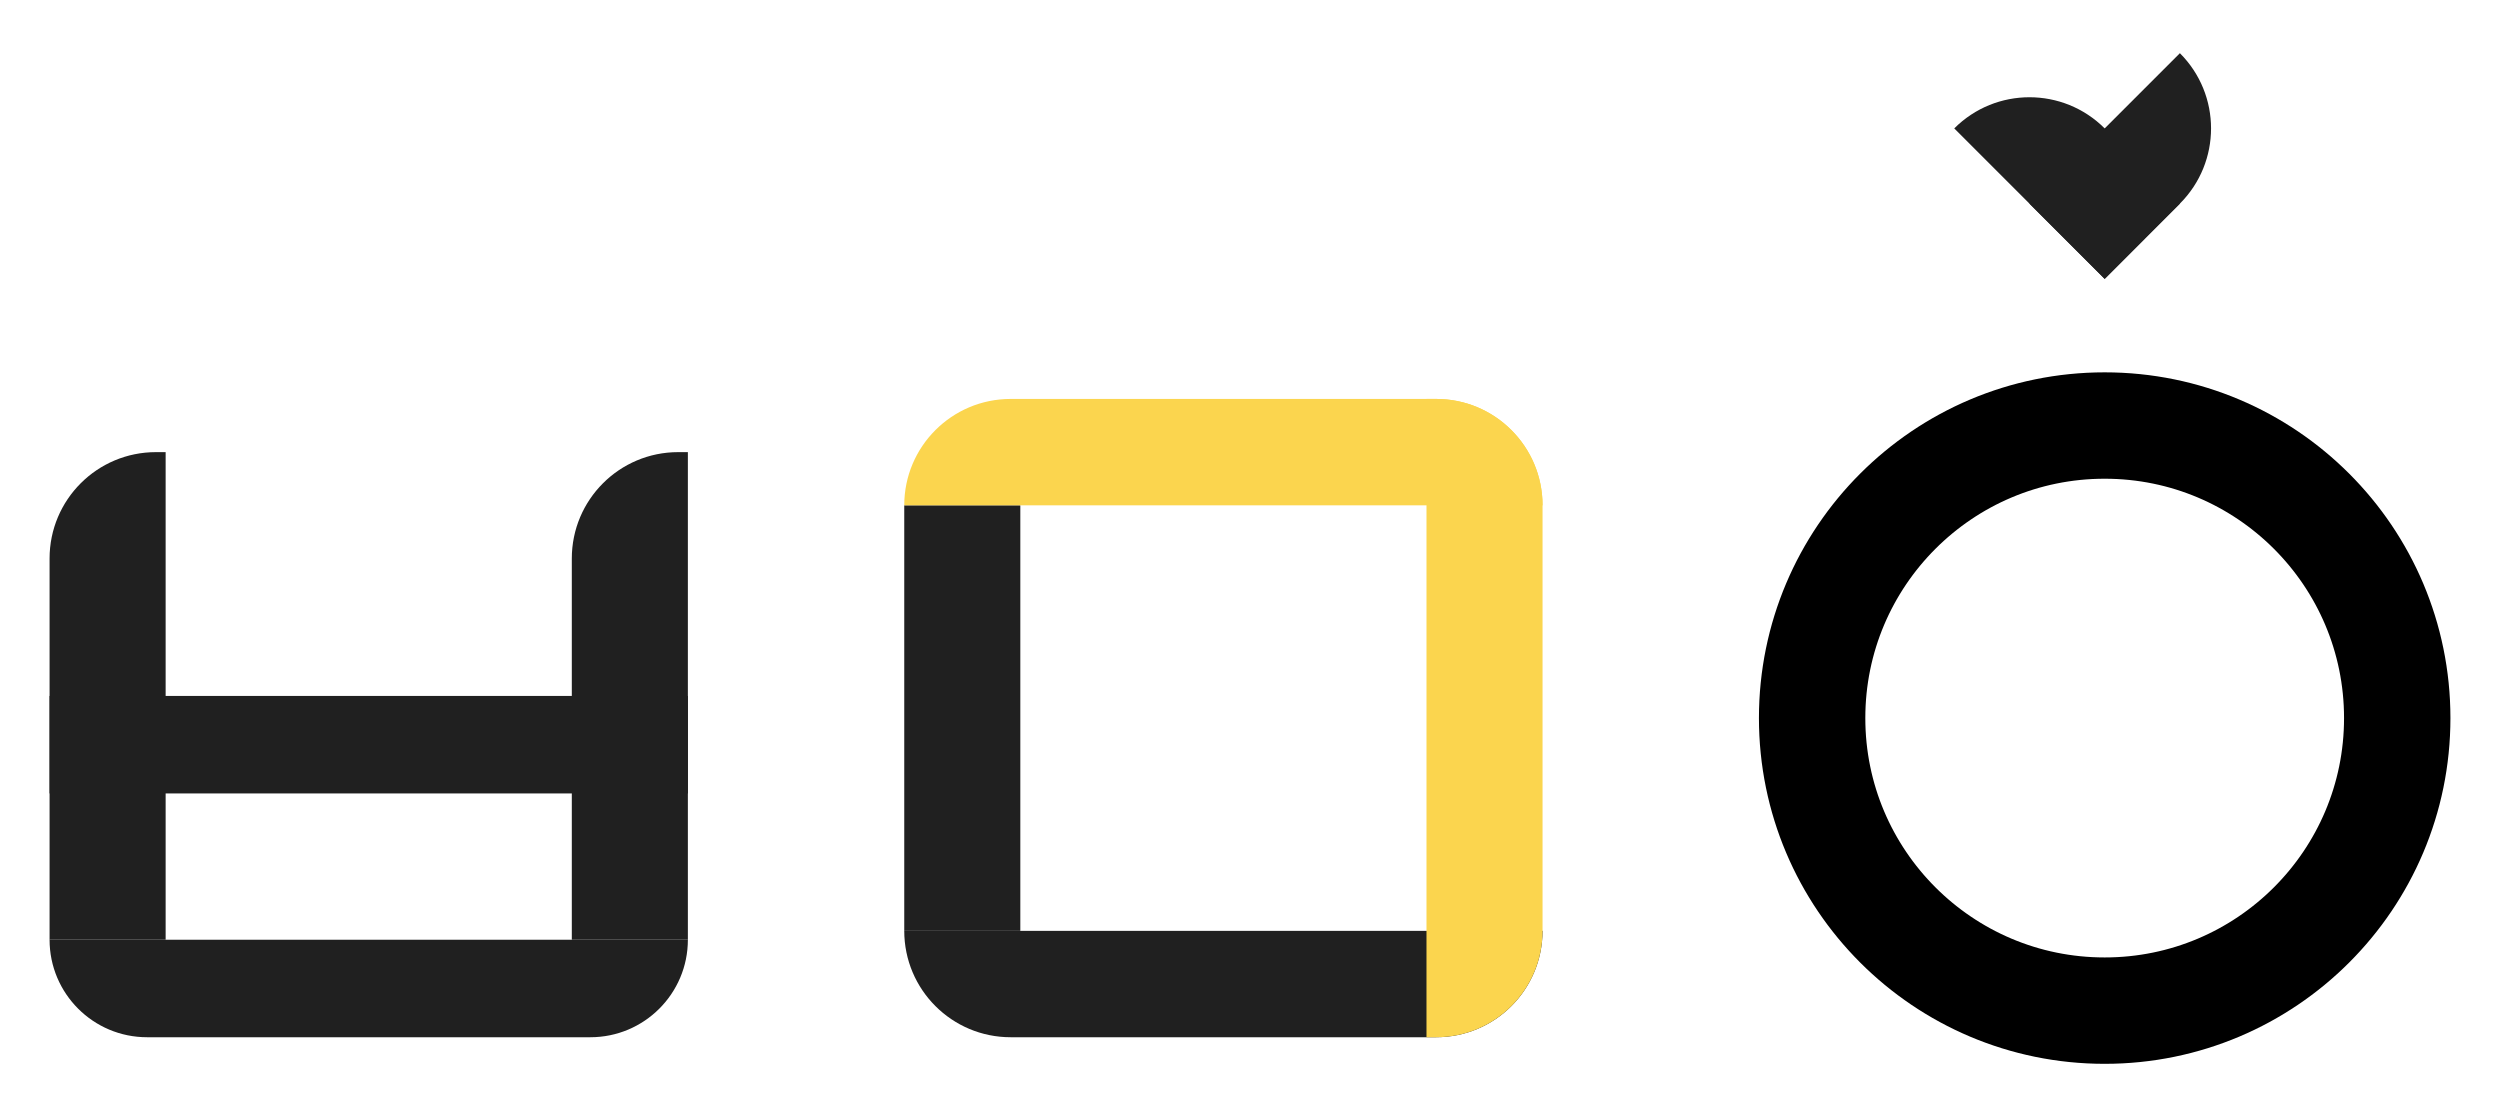
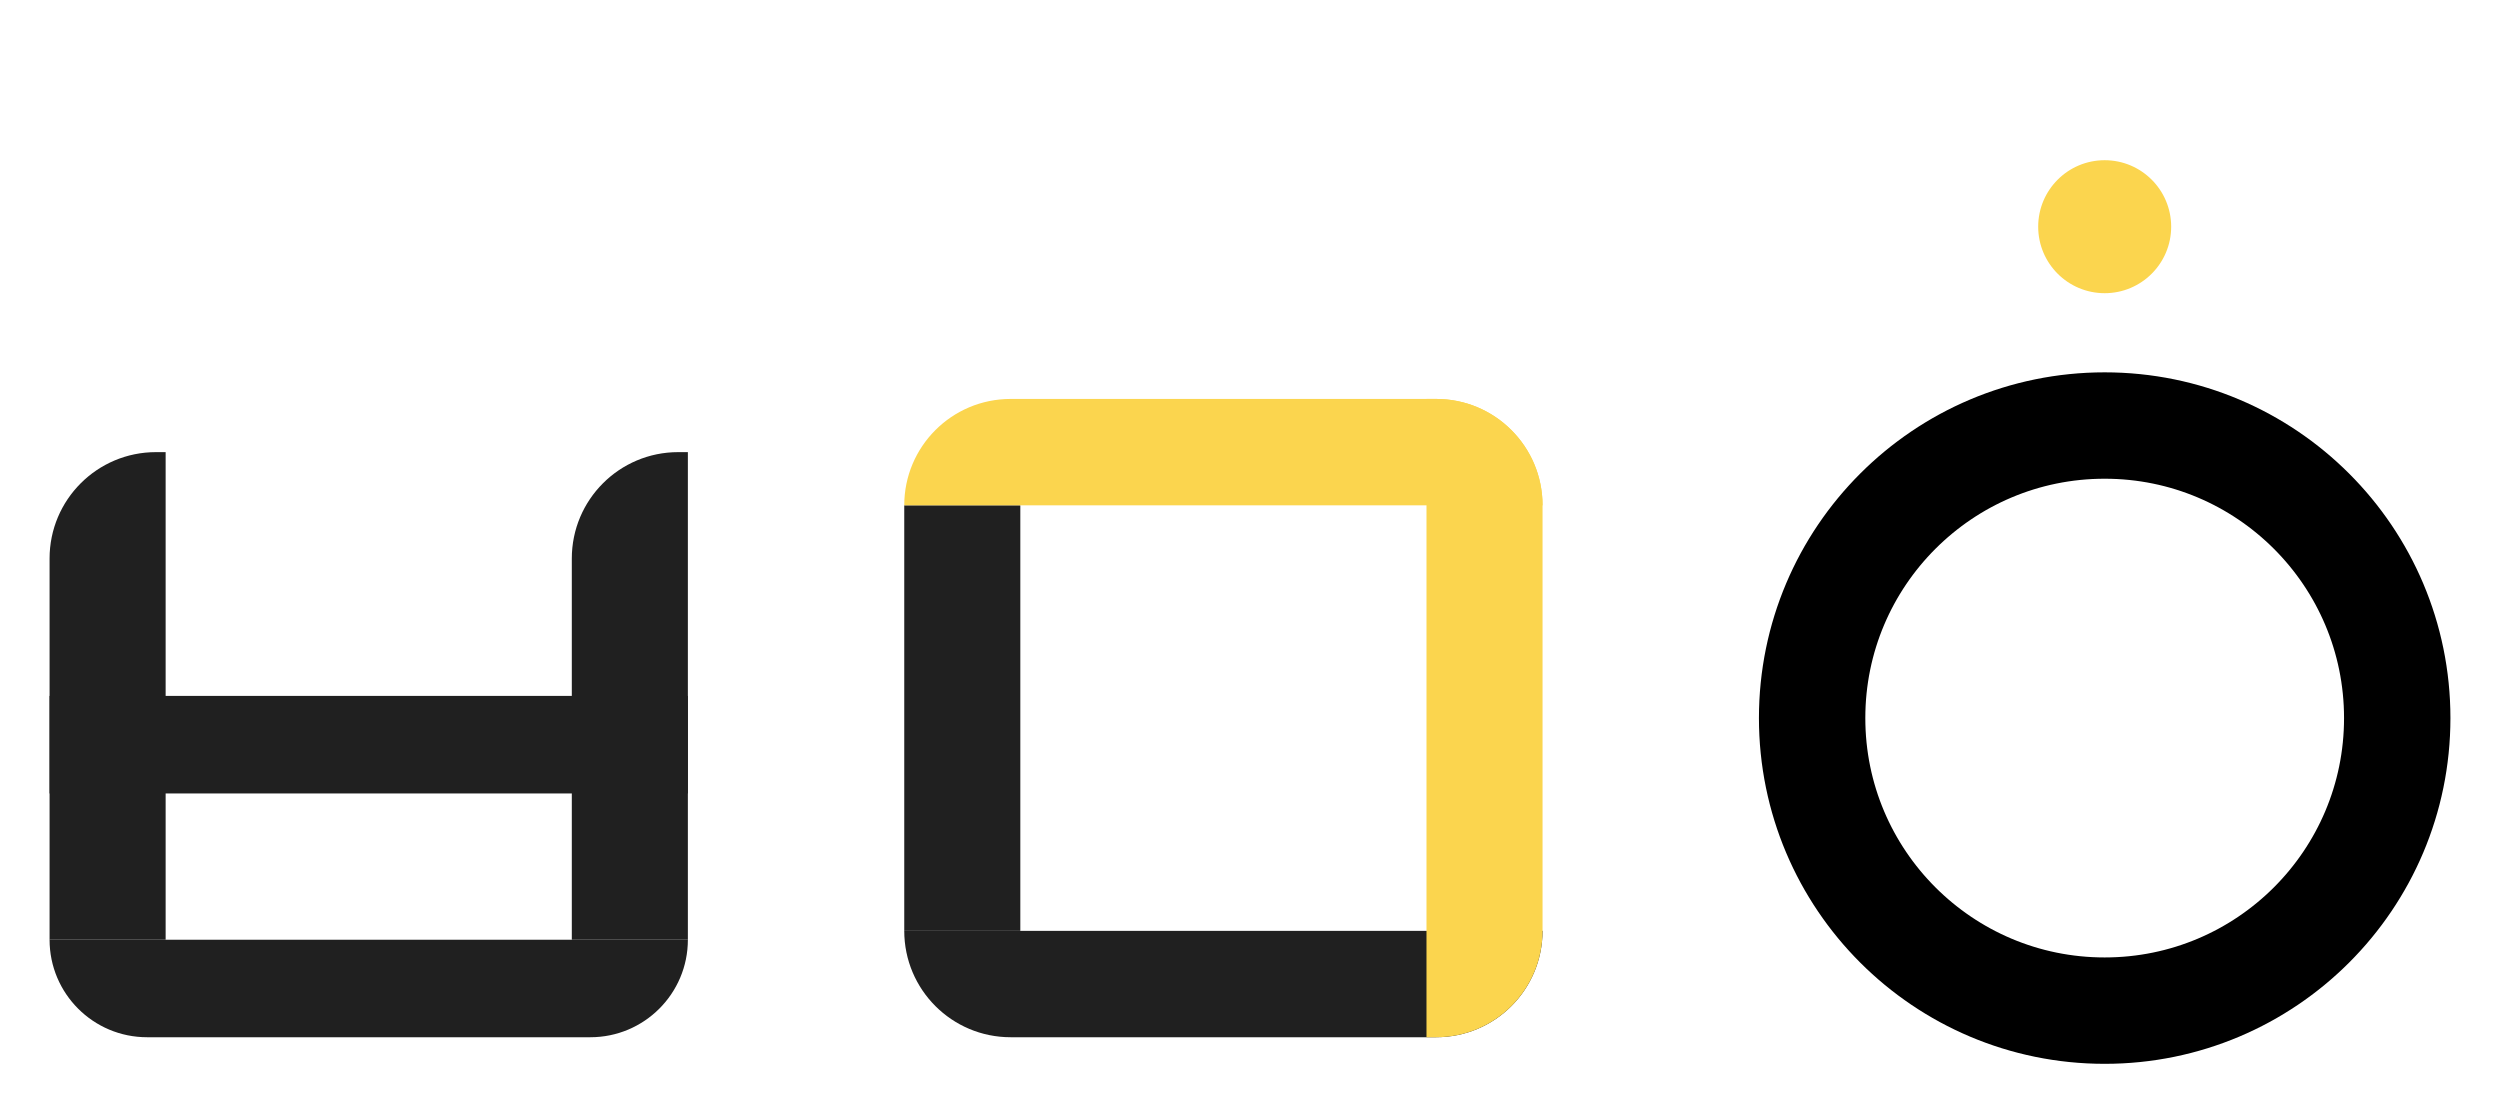
<svg xmlns="http://www.w3.org/2000/svg" width="47" height="21" viewBox="0 0 47 21" fill="none">
-   <rect x="17" y="9.5" width="2.182" height="8" fill="#202020" />
-   <path d="M27 7.5C28.105 7.5 29 8.395 29 9.5V9.5L17 9.5V9.5C17 8.395 17.896 7.5 19 7.5L27 7.5Z" fill="#FBD54E" />
-   <path d="M19 19.5C17.896 19.5 17 18.605 17 17.5V17.5L29 17.5V17.5C29 18.605 28.105 19.5 27 19.5L19 19.5Z" fill="#202020" />
+   <path d="M19.182 9.5H17V17.5H19.182V9.5Z" fill="#202020" />
+   <path d="M27 7.5C28.105 7.5 29 8.395 29 9.5H17C17 8.395 17.895 7.5 19 7.5H27Z" fill="#FBD54E" />
+   <path d="M19 19.5C17.895 19.5 17 18.605 17 17.5H29C29 18.605 28.105 19.5 27 19.5H19Z" fill="#202020" />
  <path d="M26.818 7.5H27C28.105 7.5 29 8.395 29 9.5V17.5C29 18.605 28.105 19.5 27 19.5H26.818V7.5Z" fill="#FBD54E" />
-   <circle cx="39.568" cy="13.5" r="5.5" stroke="black" stroke-width="2" />
-   <path d="M39.568 5.243L38.154 3.828L40.982 1V1C41.763 1.781 41.763 3.047 40.982 3.828L39.568 5.243Z" fill="#202020" />
-   <path d="M36.74 2.414V2.414C37.521 1.633 38.787 1.633 39.568 2.414L40.982 3.828L39.568 5.243L36.74 2.414Z" fill="#202020" />
-   <path d="M0.932 10.5C0.932 9.395 1.827 8.5 2.932 8.5H3.114V17.667H0.932V10.5Z" fill="#202020" />
+   <path d="M39.568 19C42.605 19 45.068 16.538 45.068 13.5C45.068 10.462 42.605 8 39.568 8C36.53 8 34.068 10.462 34.068 13.5C34.068 16.538 36.53 19 39.568 19Z" stroke="black" stroke-width="2" />
+   <path d="M0.932 10.5C0.932 9.395 1.828 8.5 2.932 8.5H3.114V17.667H0.932V10.5Z" fill="#202020" />
  <path d="M10.75 10.5C10.75 9.395 11.646 8.5 12.75 8.5H12.932V17.667H10.75V10.5Z" fill="#202020" />
-   <path d="M2.765 19.5C1.753 19.5 0.932 18.679 0.932 17.667V17.667L12.932 17.667V17.667C12.932 18.679 12.111 19.5 11.099 19.5L2.765 19.5Z" fill="#202020" />
-   <rect x="0.932" y="14.917" width="1.833" height="12" transform="rotate(-90 0.931946 14.9167)" fill="#202020" />
+   <path d="M2.765 19.5C1.753 19.5 0.932 18.679 0.932 17.667H12.932C12.932 18.679 12.111 19.5 11.099 19.5H2.765Z" fill="#202020" />
+   <path d="M0.932 13.083L0.932 14.917H12.932V13.083H0.932Z" fill="#202020" />
+   <circle cx="39.568" cy="4.262" r="1.25" fill="#FBD54E" />
</svg>
